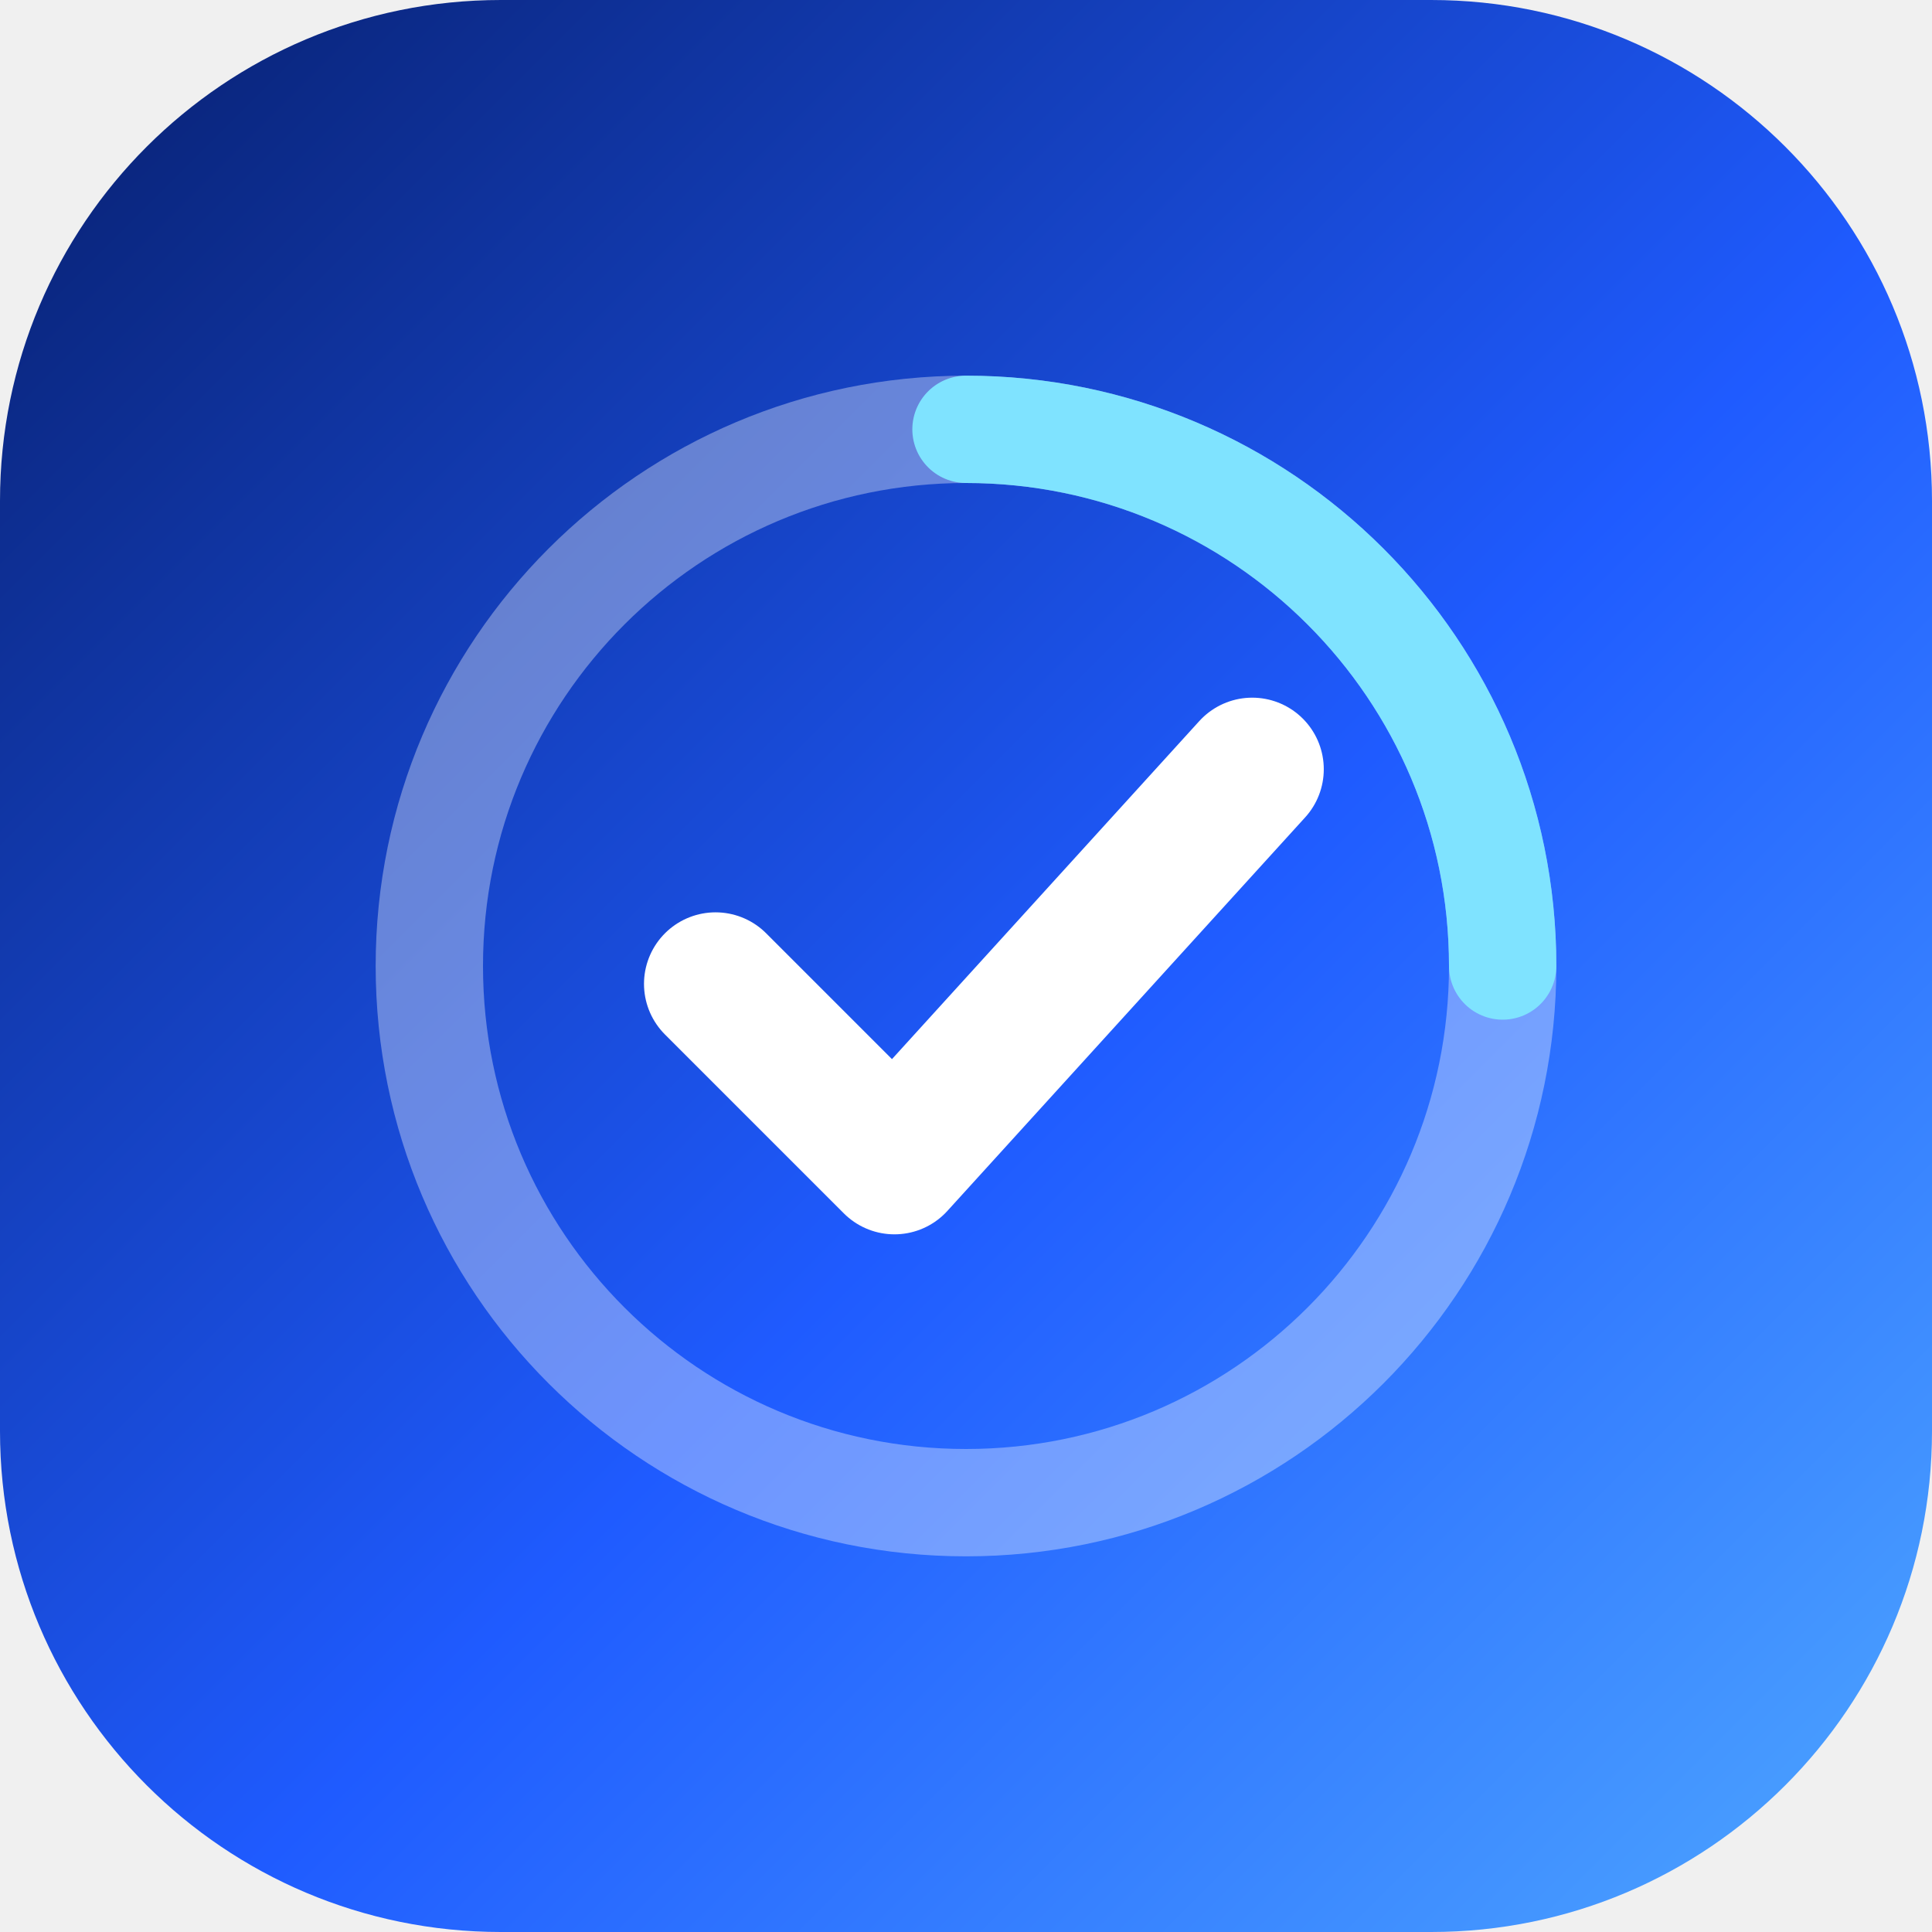
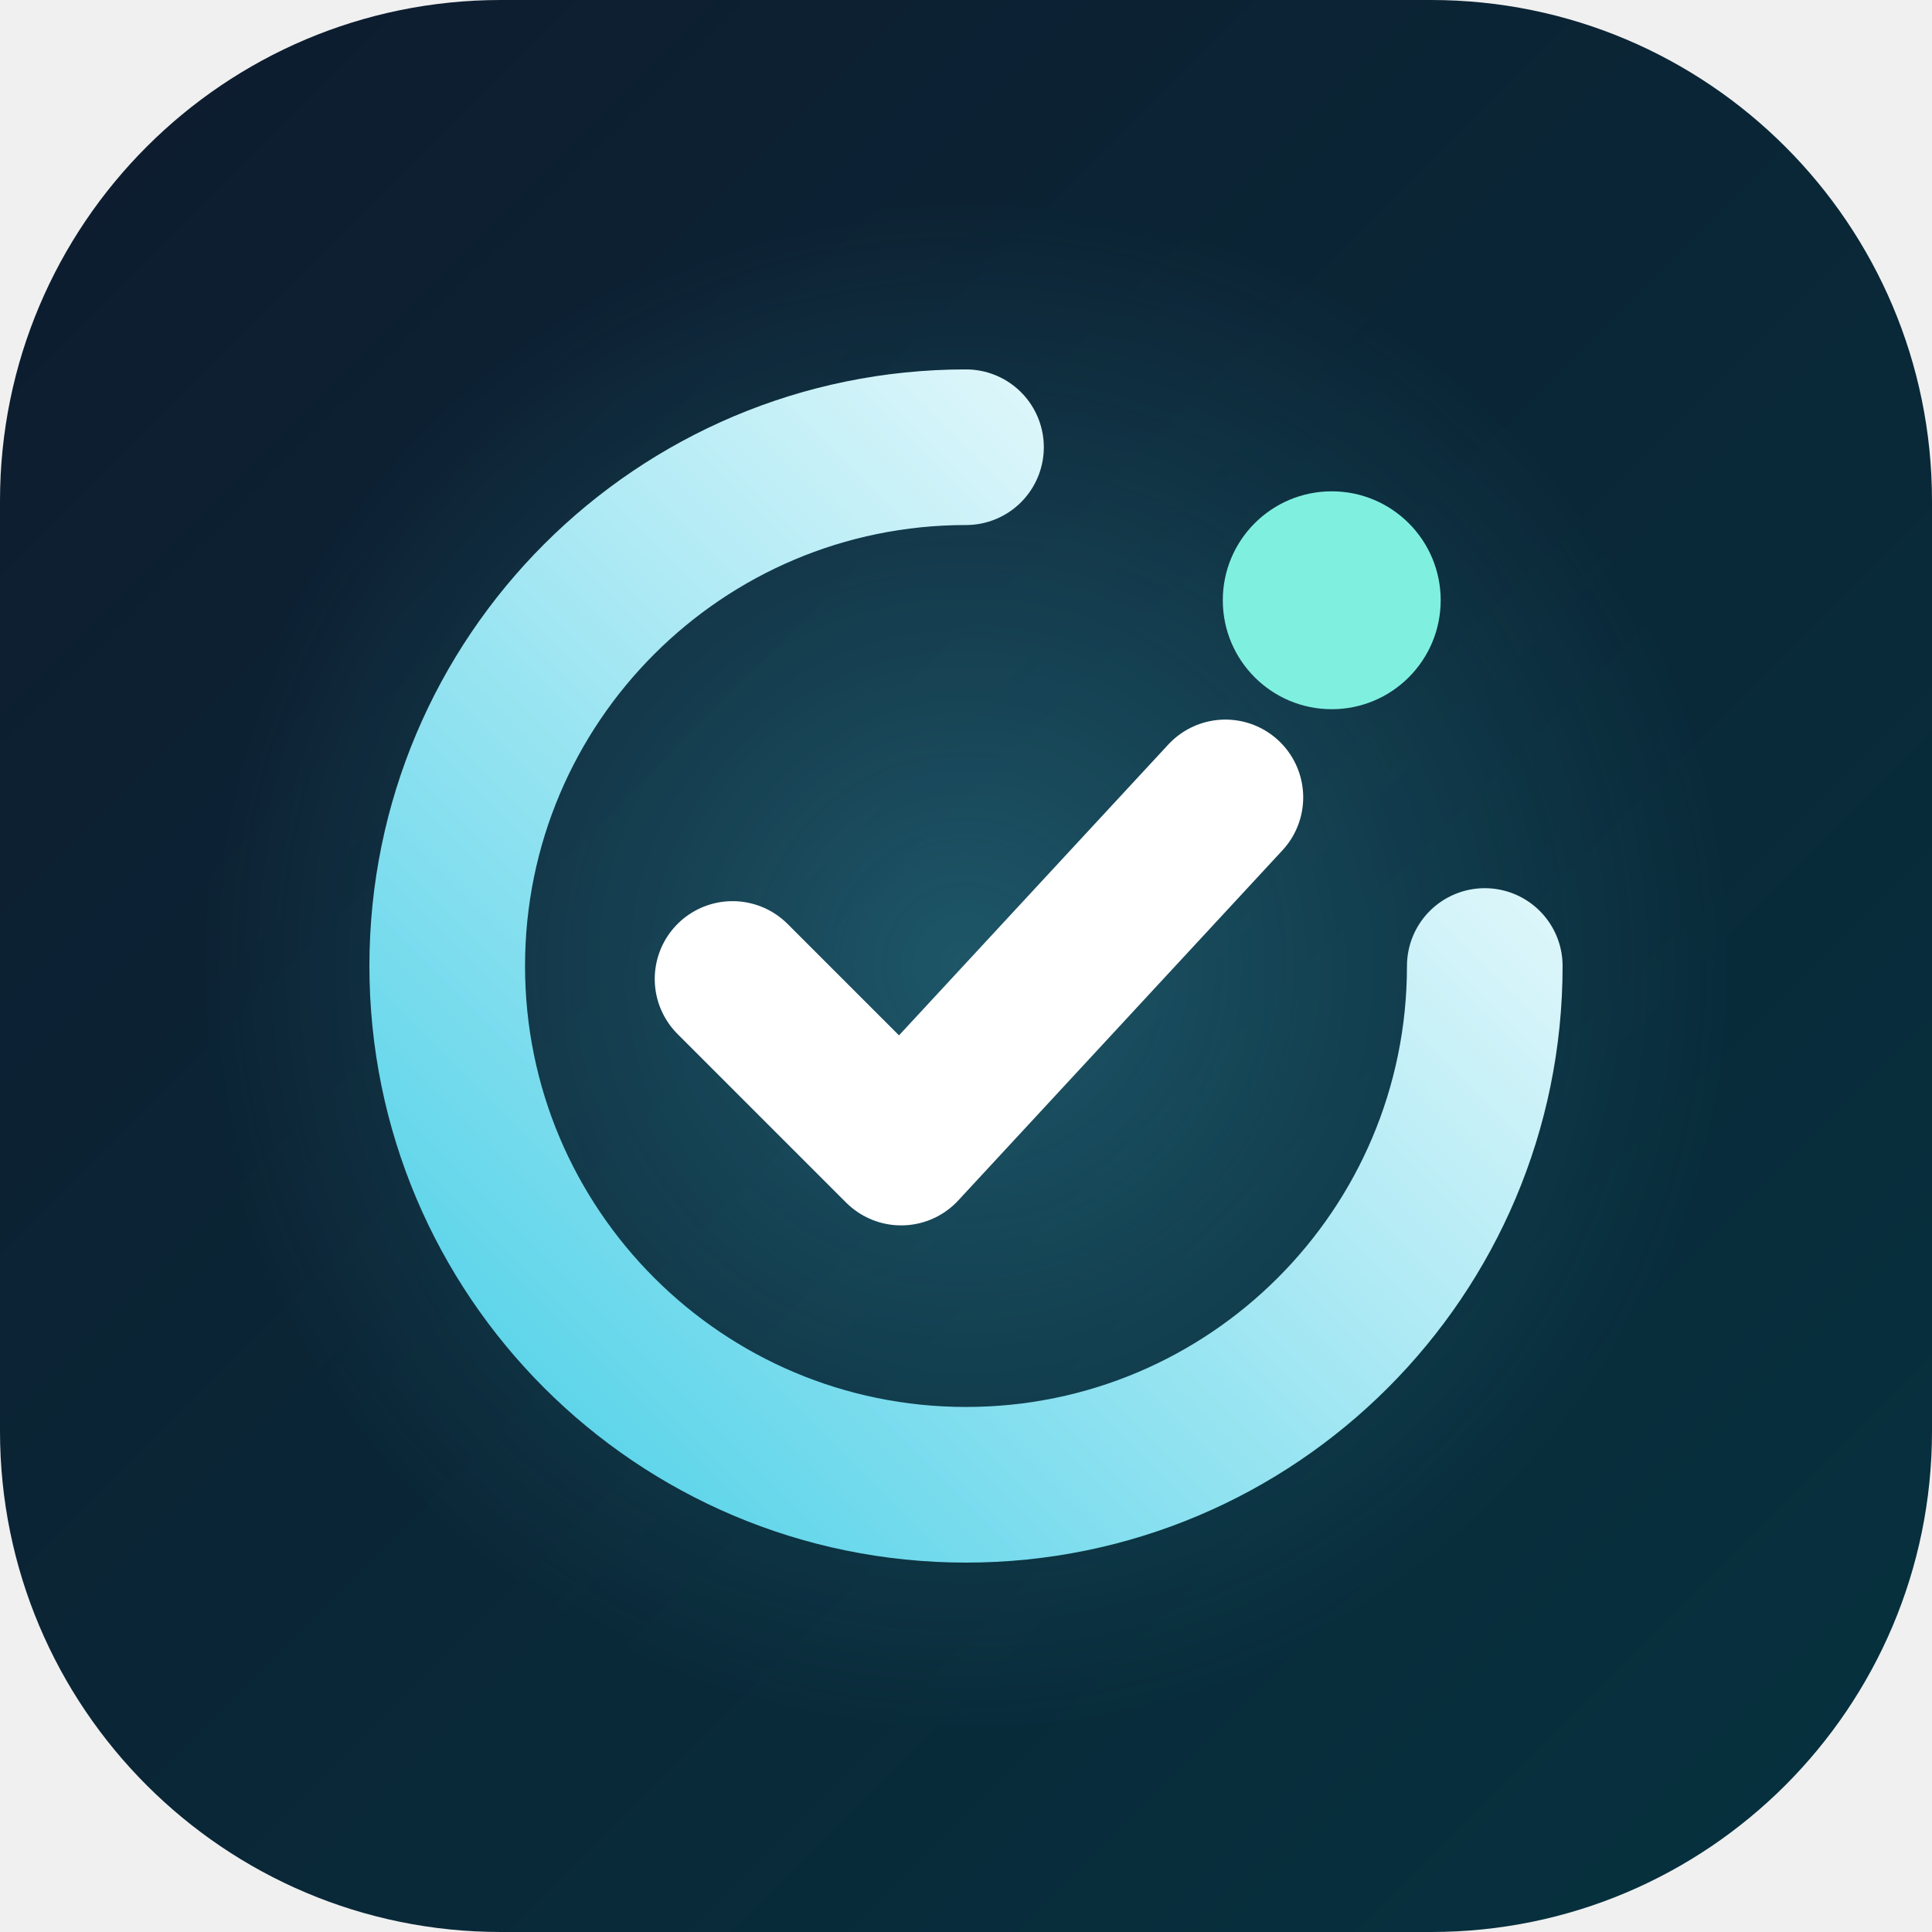
<svg xmlns="http://www.w3.org/2000/svg" viewBox="0 0 108 108">
  <defs>
-     <linearGradient id="g" x1="0" y1="0" x2="1" y2="1">
-       <stop offset="0" stop-color="#071E6B" />
-       <stop offset=".55" stop-color="#1F5BFF" />
-       <stop offset="1" stop-color="#4FA8FF" />
+     <linearGradient id="bg" x1="0" y1="0" x2="1" y2="1">
+       <stop offset="0" stop-color="#0E1B2E" />
+       <stop offset="1" stop-color="#06323F" />
+     </linearGradient>
+     <radialGradient id="glow" cx=".5" cy=".5" r=".5">
+       <stop offset="0" stop-color="#4FD1E8" stop-opacity=".28" />
+       <stop offset="1" stop-color="#4FD1E8" stop-opacity="0" />
+     </radialGradient>
+     <linearGradient id="ring" gradientUnits="userSpaceOnUse" x1="34" y1="74" x2="74" y2="34">
+       <stop offset="0" stop-color="#4FD1E8" />
+       <stop offset="1" stop-color="#fff" />
    </linearGradient>
  </defs>
-   <rect width="108" height="108" rx="28" fill="url(#g)" />
-   <circle cx="54" cy="54" r="30" fill="none" stroke="#fff" stroke-opacity=".35" stroke-width="6" />
-   <path d="M54 24a30 30 0 0 1 30 30" fill="none" stroke="#7FE3FF" stroke-width="6" stroke-linecap="round" />
-   <path d="M40 55l10 10 20-22" fill="none" stroke="#fff" stroke-width="8" stroke-linecap="round" stroke-linejoin="round" />
+   <rect width="108" height="108" rx="28" fill="url(#bg)" />
+   <circle cx="54" cy="54" r="43" fill="url(#glow)" />
+   <g transform="translate(54 54) scale(1.45) translate(-54 -54)" fill="none" stroke-linecap="round" stroke-width="6">
+     <path d="M54,34 A20,20 0 1,0 74,54" stroke="url(#ring)" />
+     <path d="M45,54.5 L51.5,61 L64,47.5" stroke="#fff" stroke-linejoin="round" />
+     <circle cx="68.1" cy="39.9" r="4.2" fill="#7FF0E0" stroke="none" />
+   </g>
</svg>
